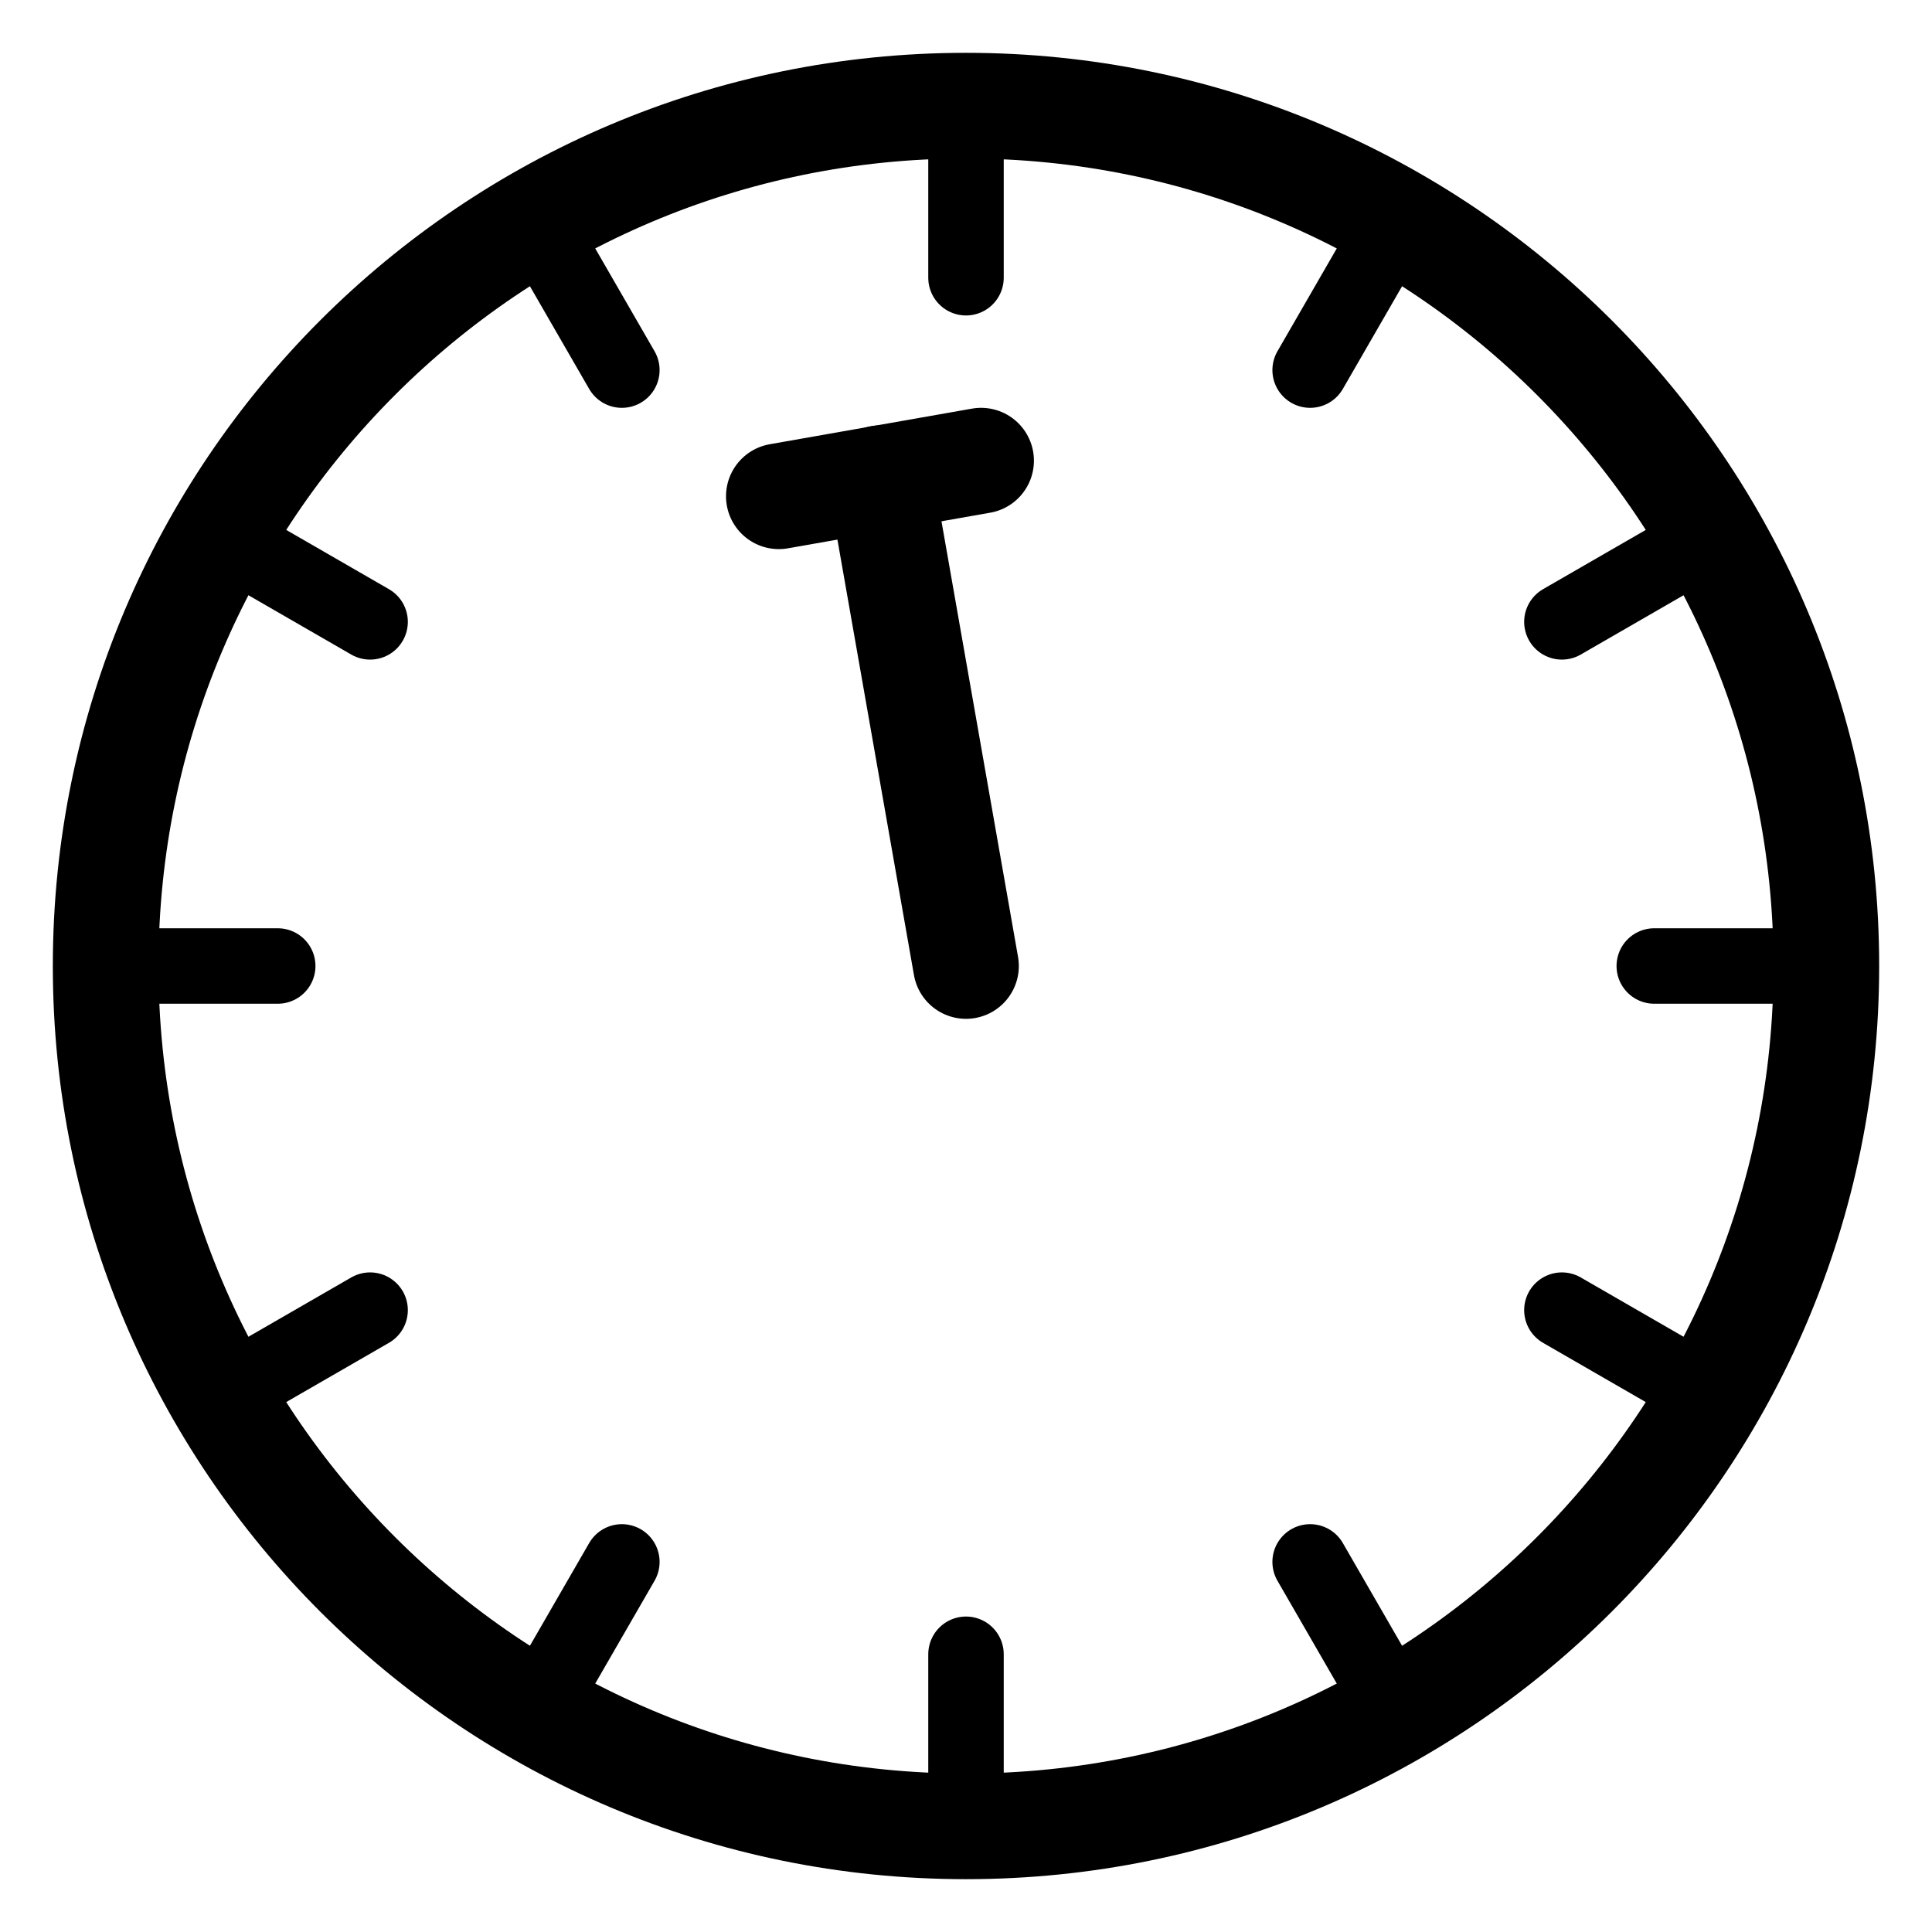
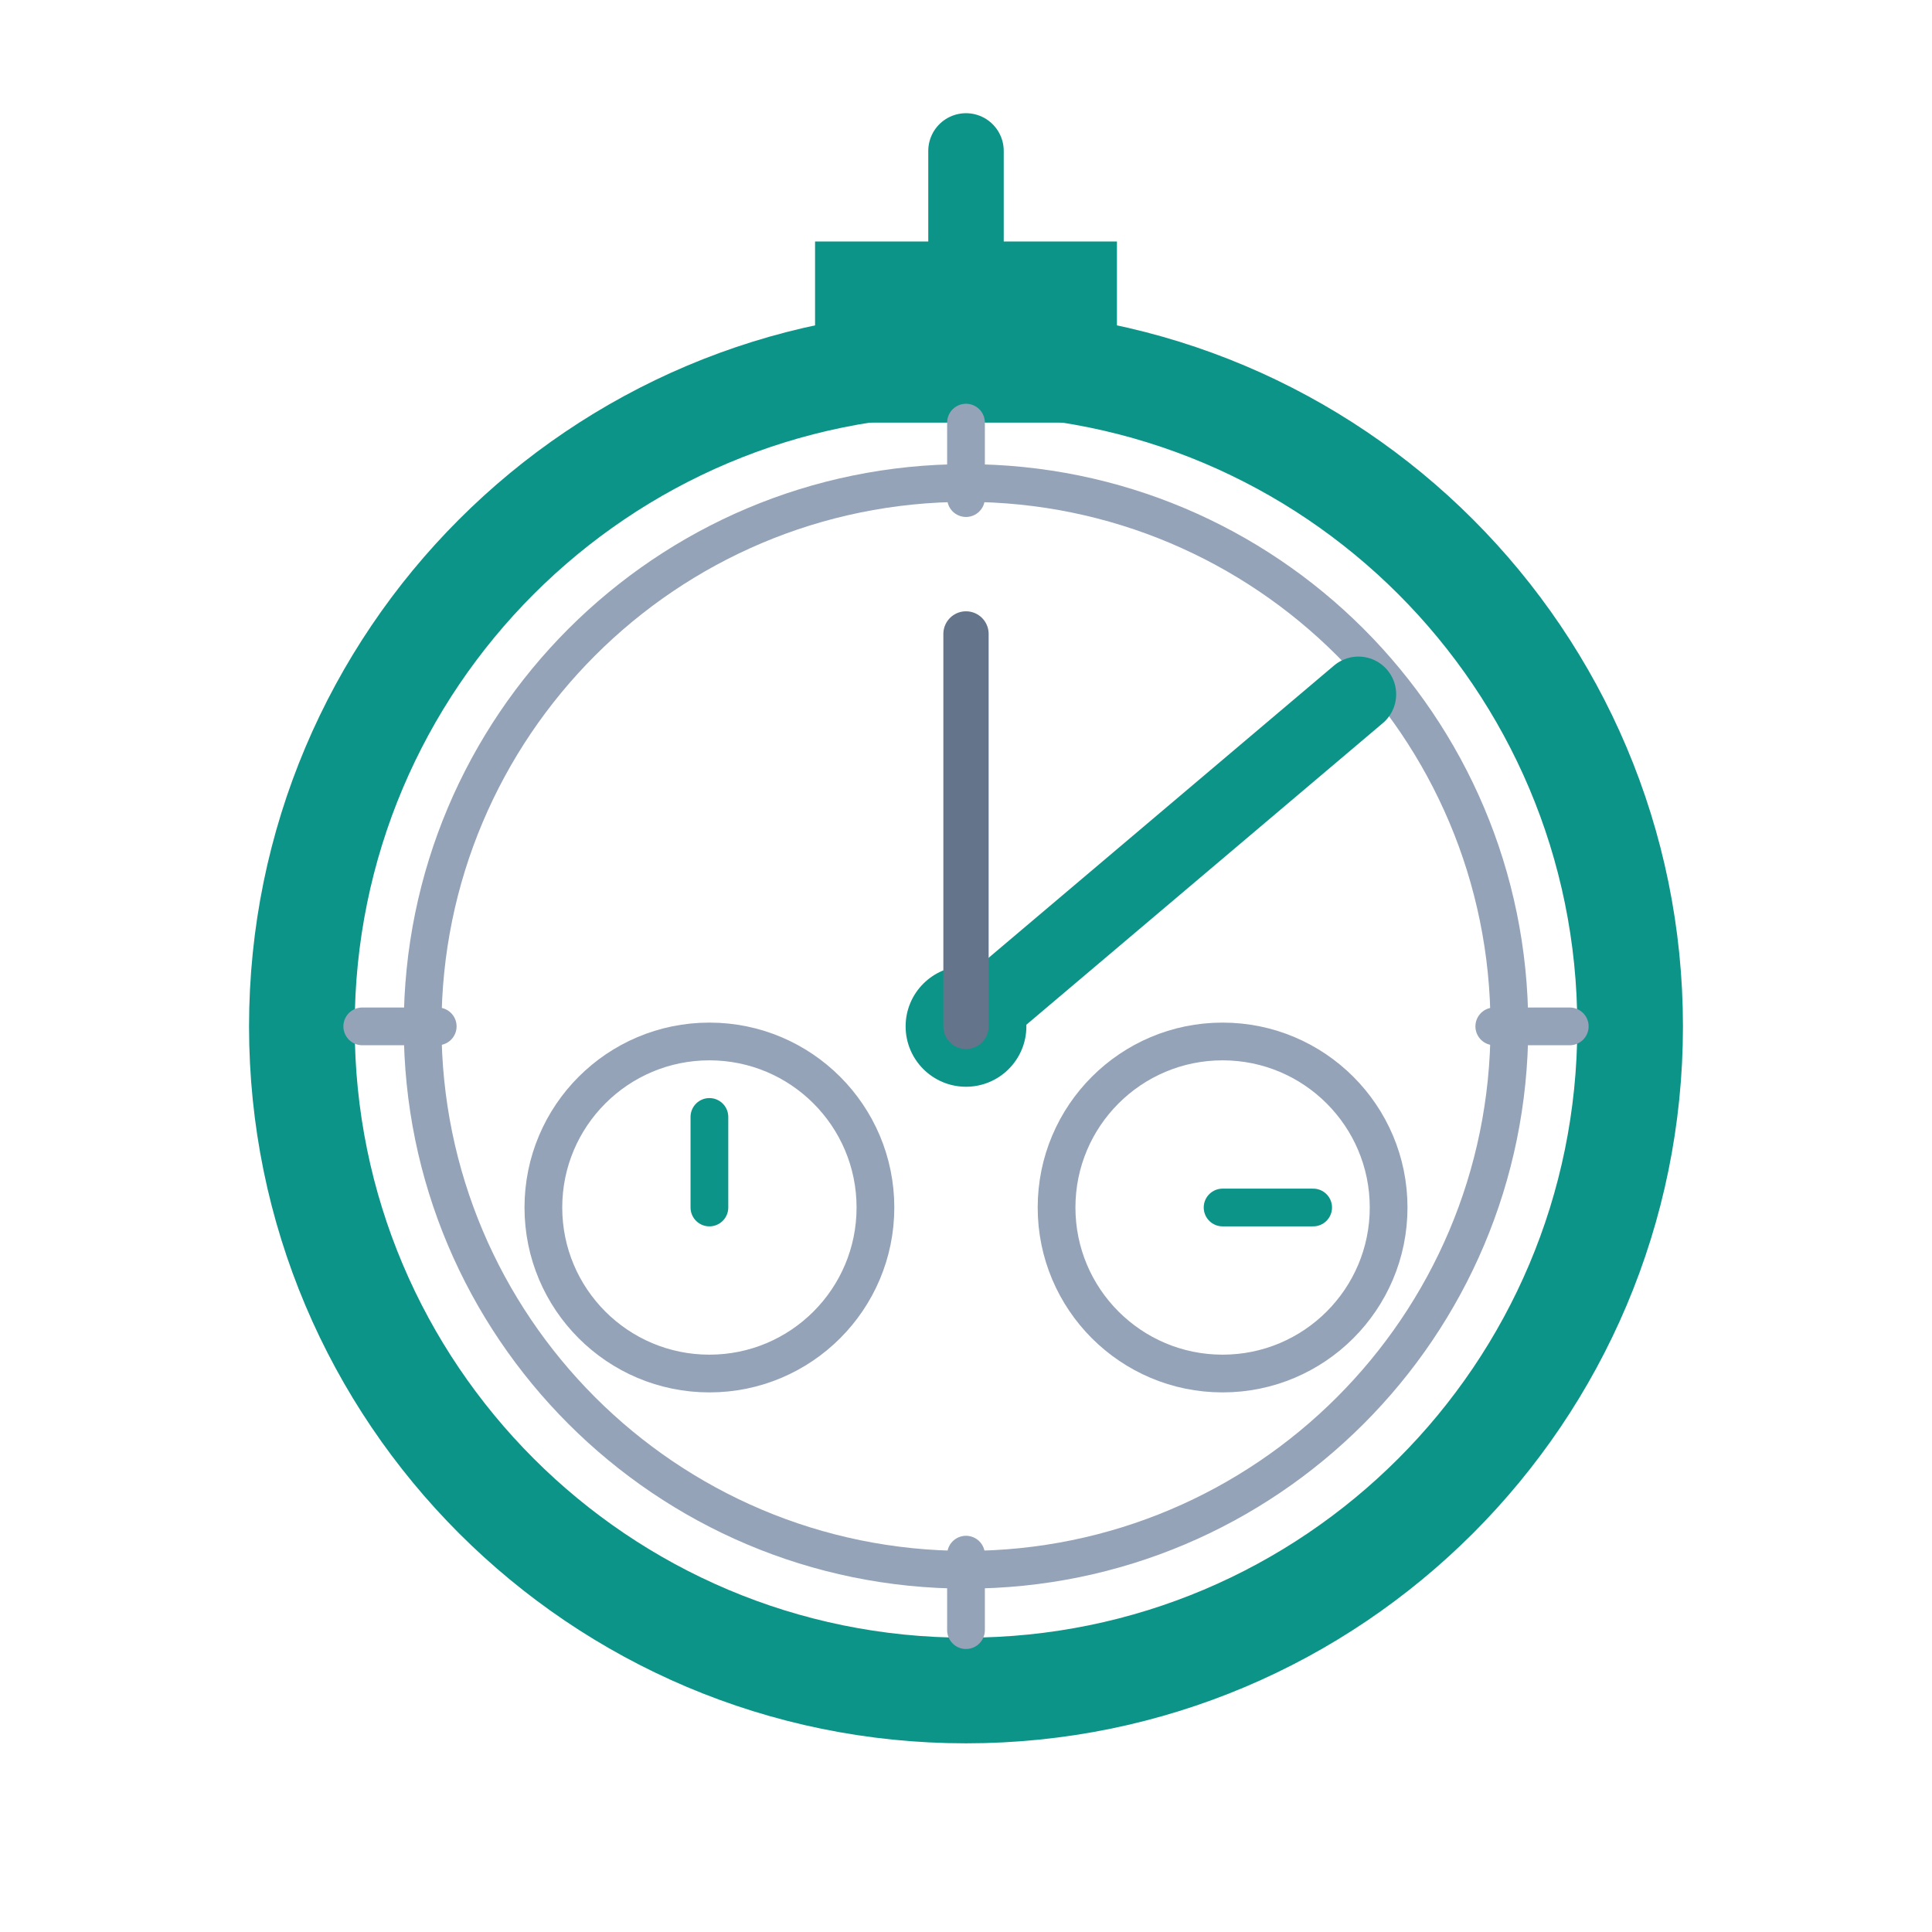
- <svg xmlns="http://www.w3.org/2000/svg" viewBox="0 0 32 32" fill="none" role="img" aria-label="Watchstop">
-   <circle cx="16" cy="16" r="14.25" stroke="currentColor" stroke-width="1.75" />
-   <g stroke="currentColor" stroke-width="1.25" stroke-linecap="round">
-     <path d="M16 4.6V2.5" />
-     <path d="M21.7 6.13L22.75 4.31" />
-     <path d="M25.87 10.3L27.69 9.25" />
-     <path d="M27.4 16h2.1" />
-     <path d="M25.87 21.7L27.69 22.75" />
-     <path d="M21.7 25.87L22.75 27.69" />
-     <path d="M16 27.4v2.1" />
-     <path d="M10.3 25.87L9.25 27.69" />
-     <path d="M6.13 21.7L4.31 22.75" />
-     <path d="M4.6 16H2.5" />
-     <path d="M6.13 10.3L4.31 9.25" />
-     <path d="M10.3 6.13L9.25 4.31" />
+ <svg xmlns="http://www.w3.org/2000/svg" viewBox="0 0 128 128" fill="none" role="img" aria-label="Watchstop">
+   <circle cx="64" cy="68" r="44" stroke="#0d9488" stroke-width="7" />
+   <circle cx="64" cy="68" r="36" stroke="#94a3b8" stroke-width="2.5" />
+   <path d="M54 16h20v12H54z" fill="#0d9488" />
+   <path d="M64 10v6" stroke="#0d9488" stroke-width="5" stroke-linecap="round" />
+   <circle cx="64" cy="68" r="4" fill="#0d9488" />
+   <path d="M64 68L90 46" stroke="#0d9488" stroke-width="5" stroke-linecap="round" />
+   <path d="M64 68V42" stroke="#64748b" stroke-width="3" stroke-linecap="round" />
+   <circle cx="47" cy="80" r="11" stroke="#94a3b8" stroke-width="2.5" />
+   <circle cx="81" cy="80" r="11" stroke="#94a3b8" stroke-width="2.5" />
+   <path d="M47 80v-6" stroke="#0d9488" stroke-width="2.5" stroke-linecap="round" />
+   <path d="M81 80h6" stroke="#0d9488" stroke-width="2.5" stroke-linecap="round" />
+   <g stroke="#94a3b8" stroke-width="2.5" stroke-linecap="round">
+     <path d="M64 28v5" />
+     <path d="M64 103v5" />
+     <path d="M24 68h5" />
+     <path d="M99 68h5" />
  </g>
-   <path d="M16 16L14.58 7.92" stroke="currentColor" stroke-width="1.75" stroke-linecap="round" />
-   <path d="M12.9 8.22L16.25 7.63" stroke="currentColor" stroke-width="1.75" stroke-linecap="round" />
</svg>
